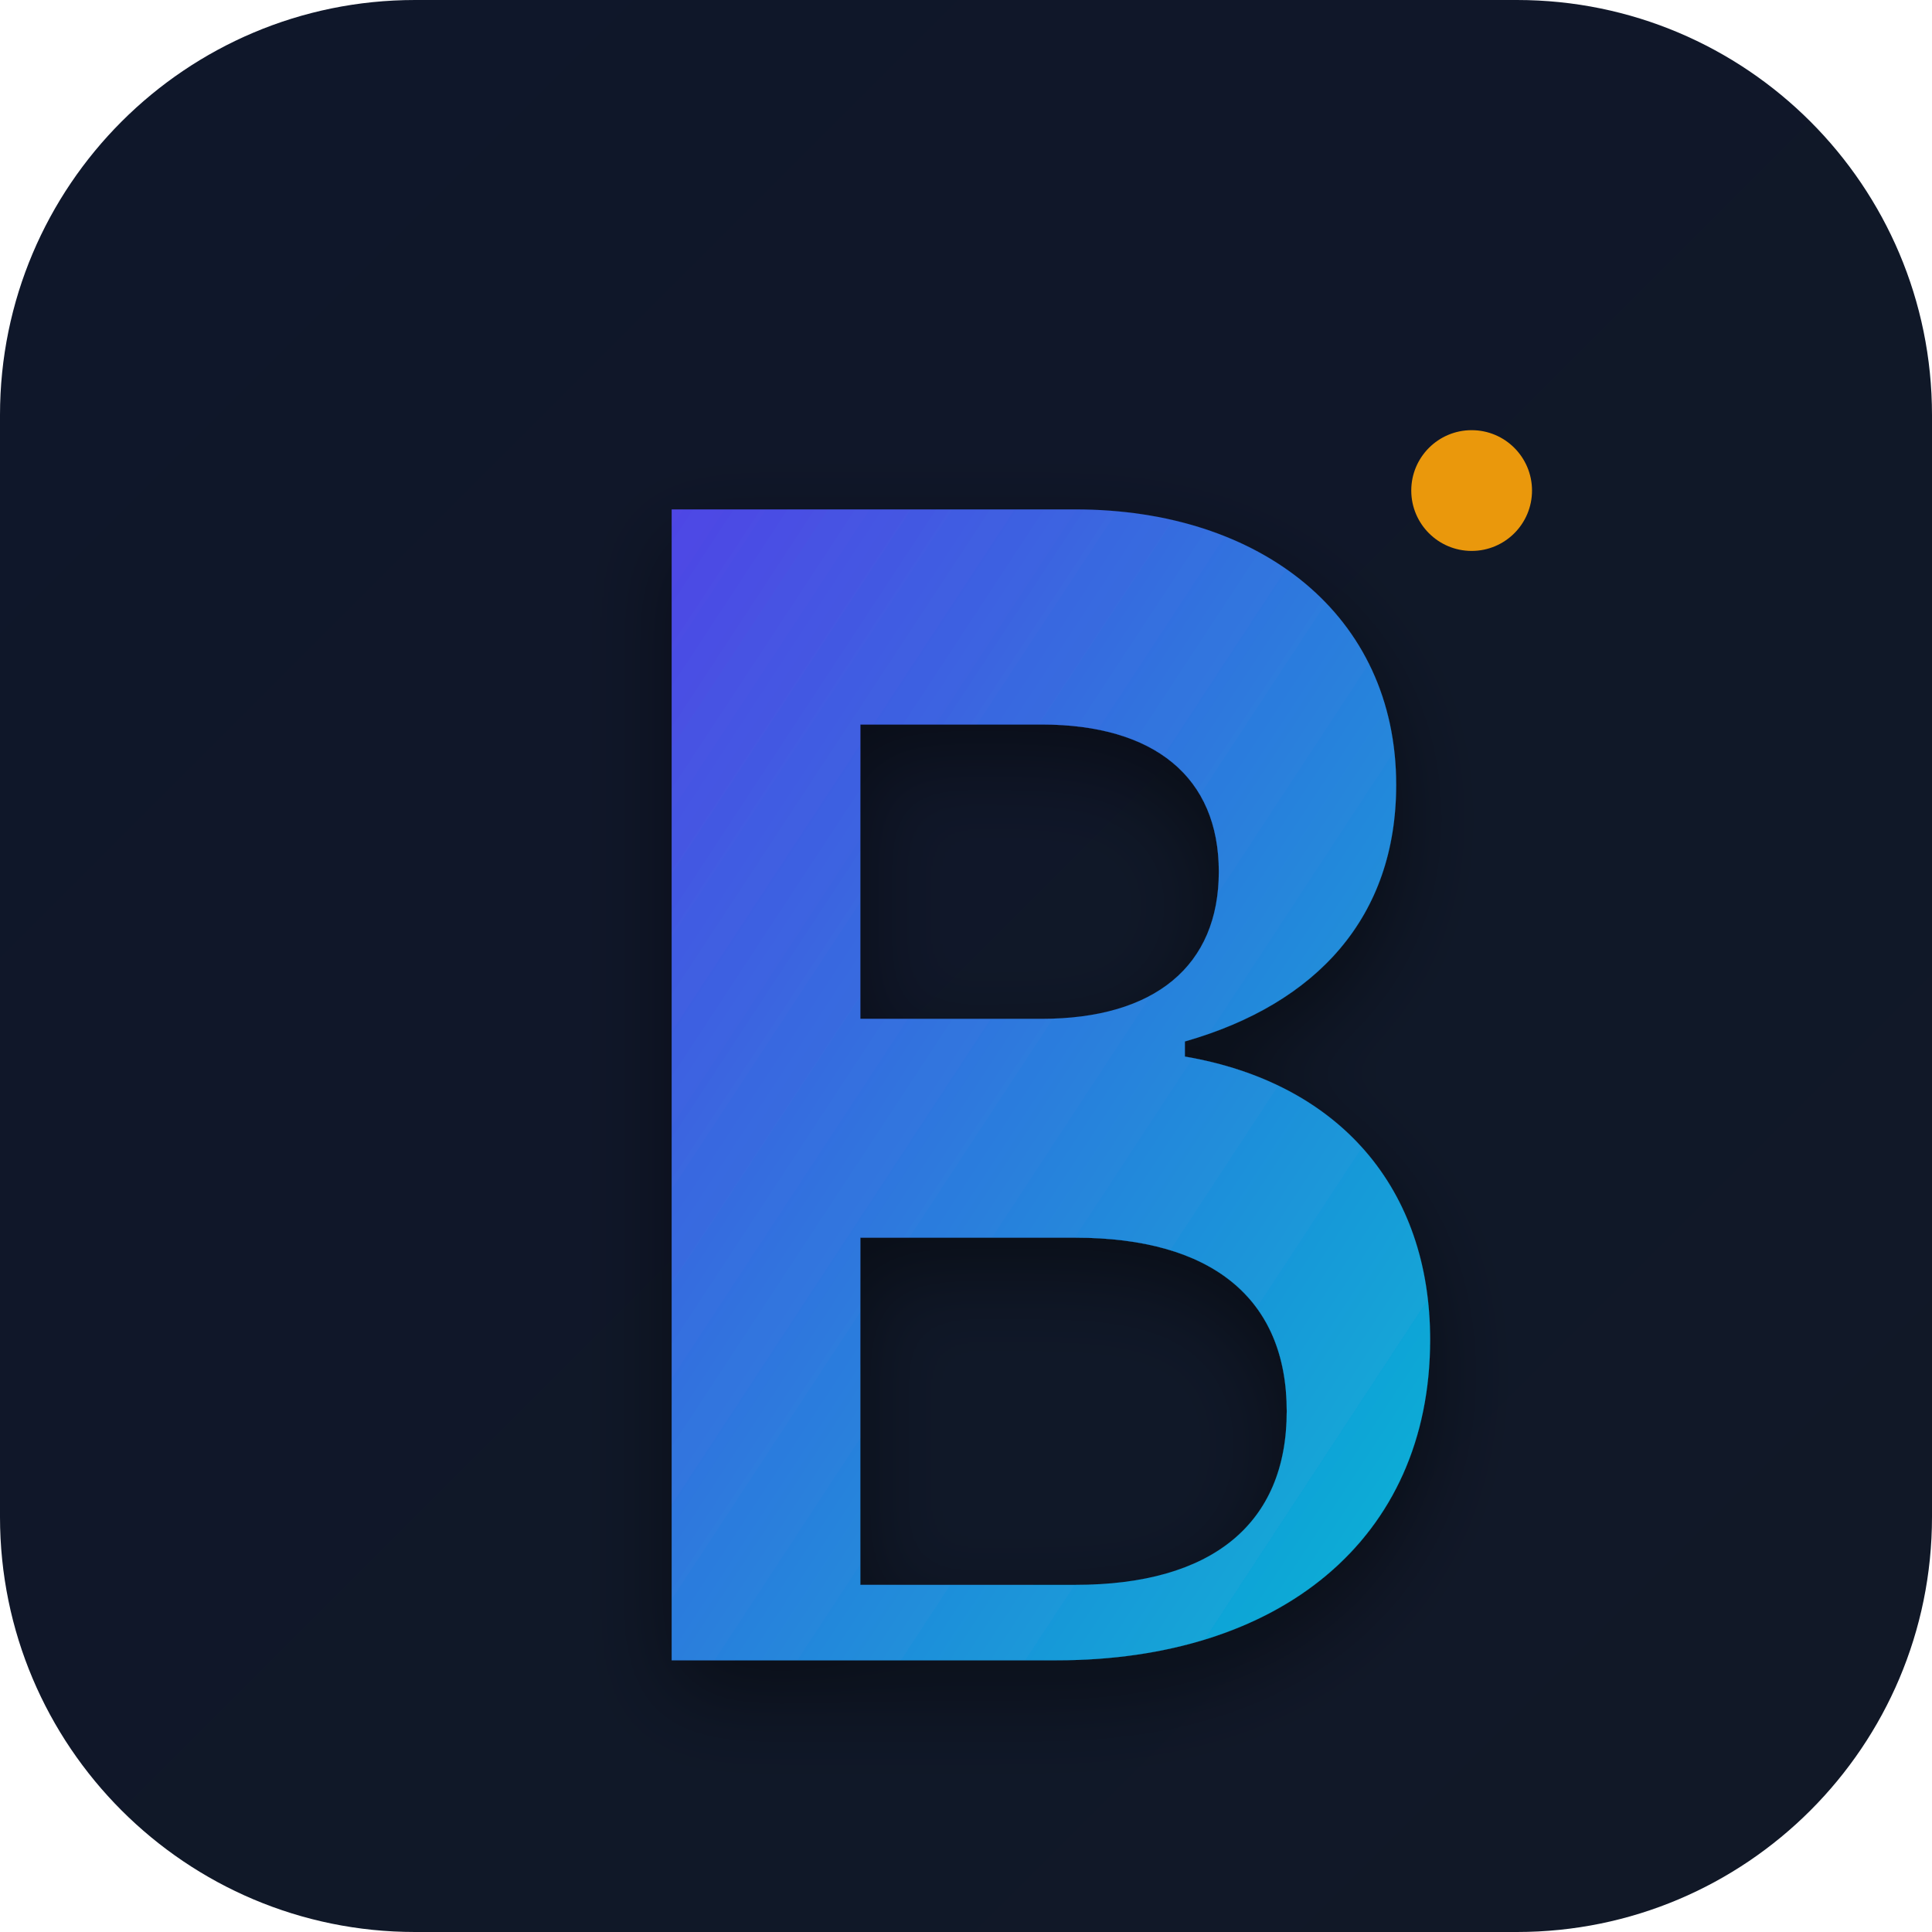
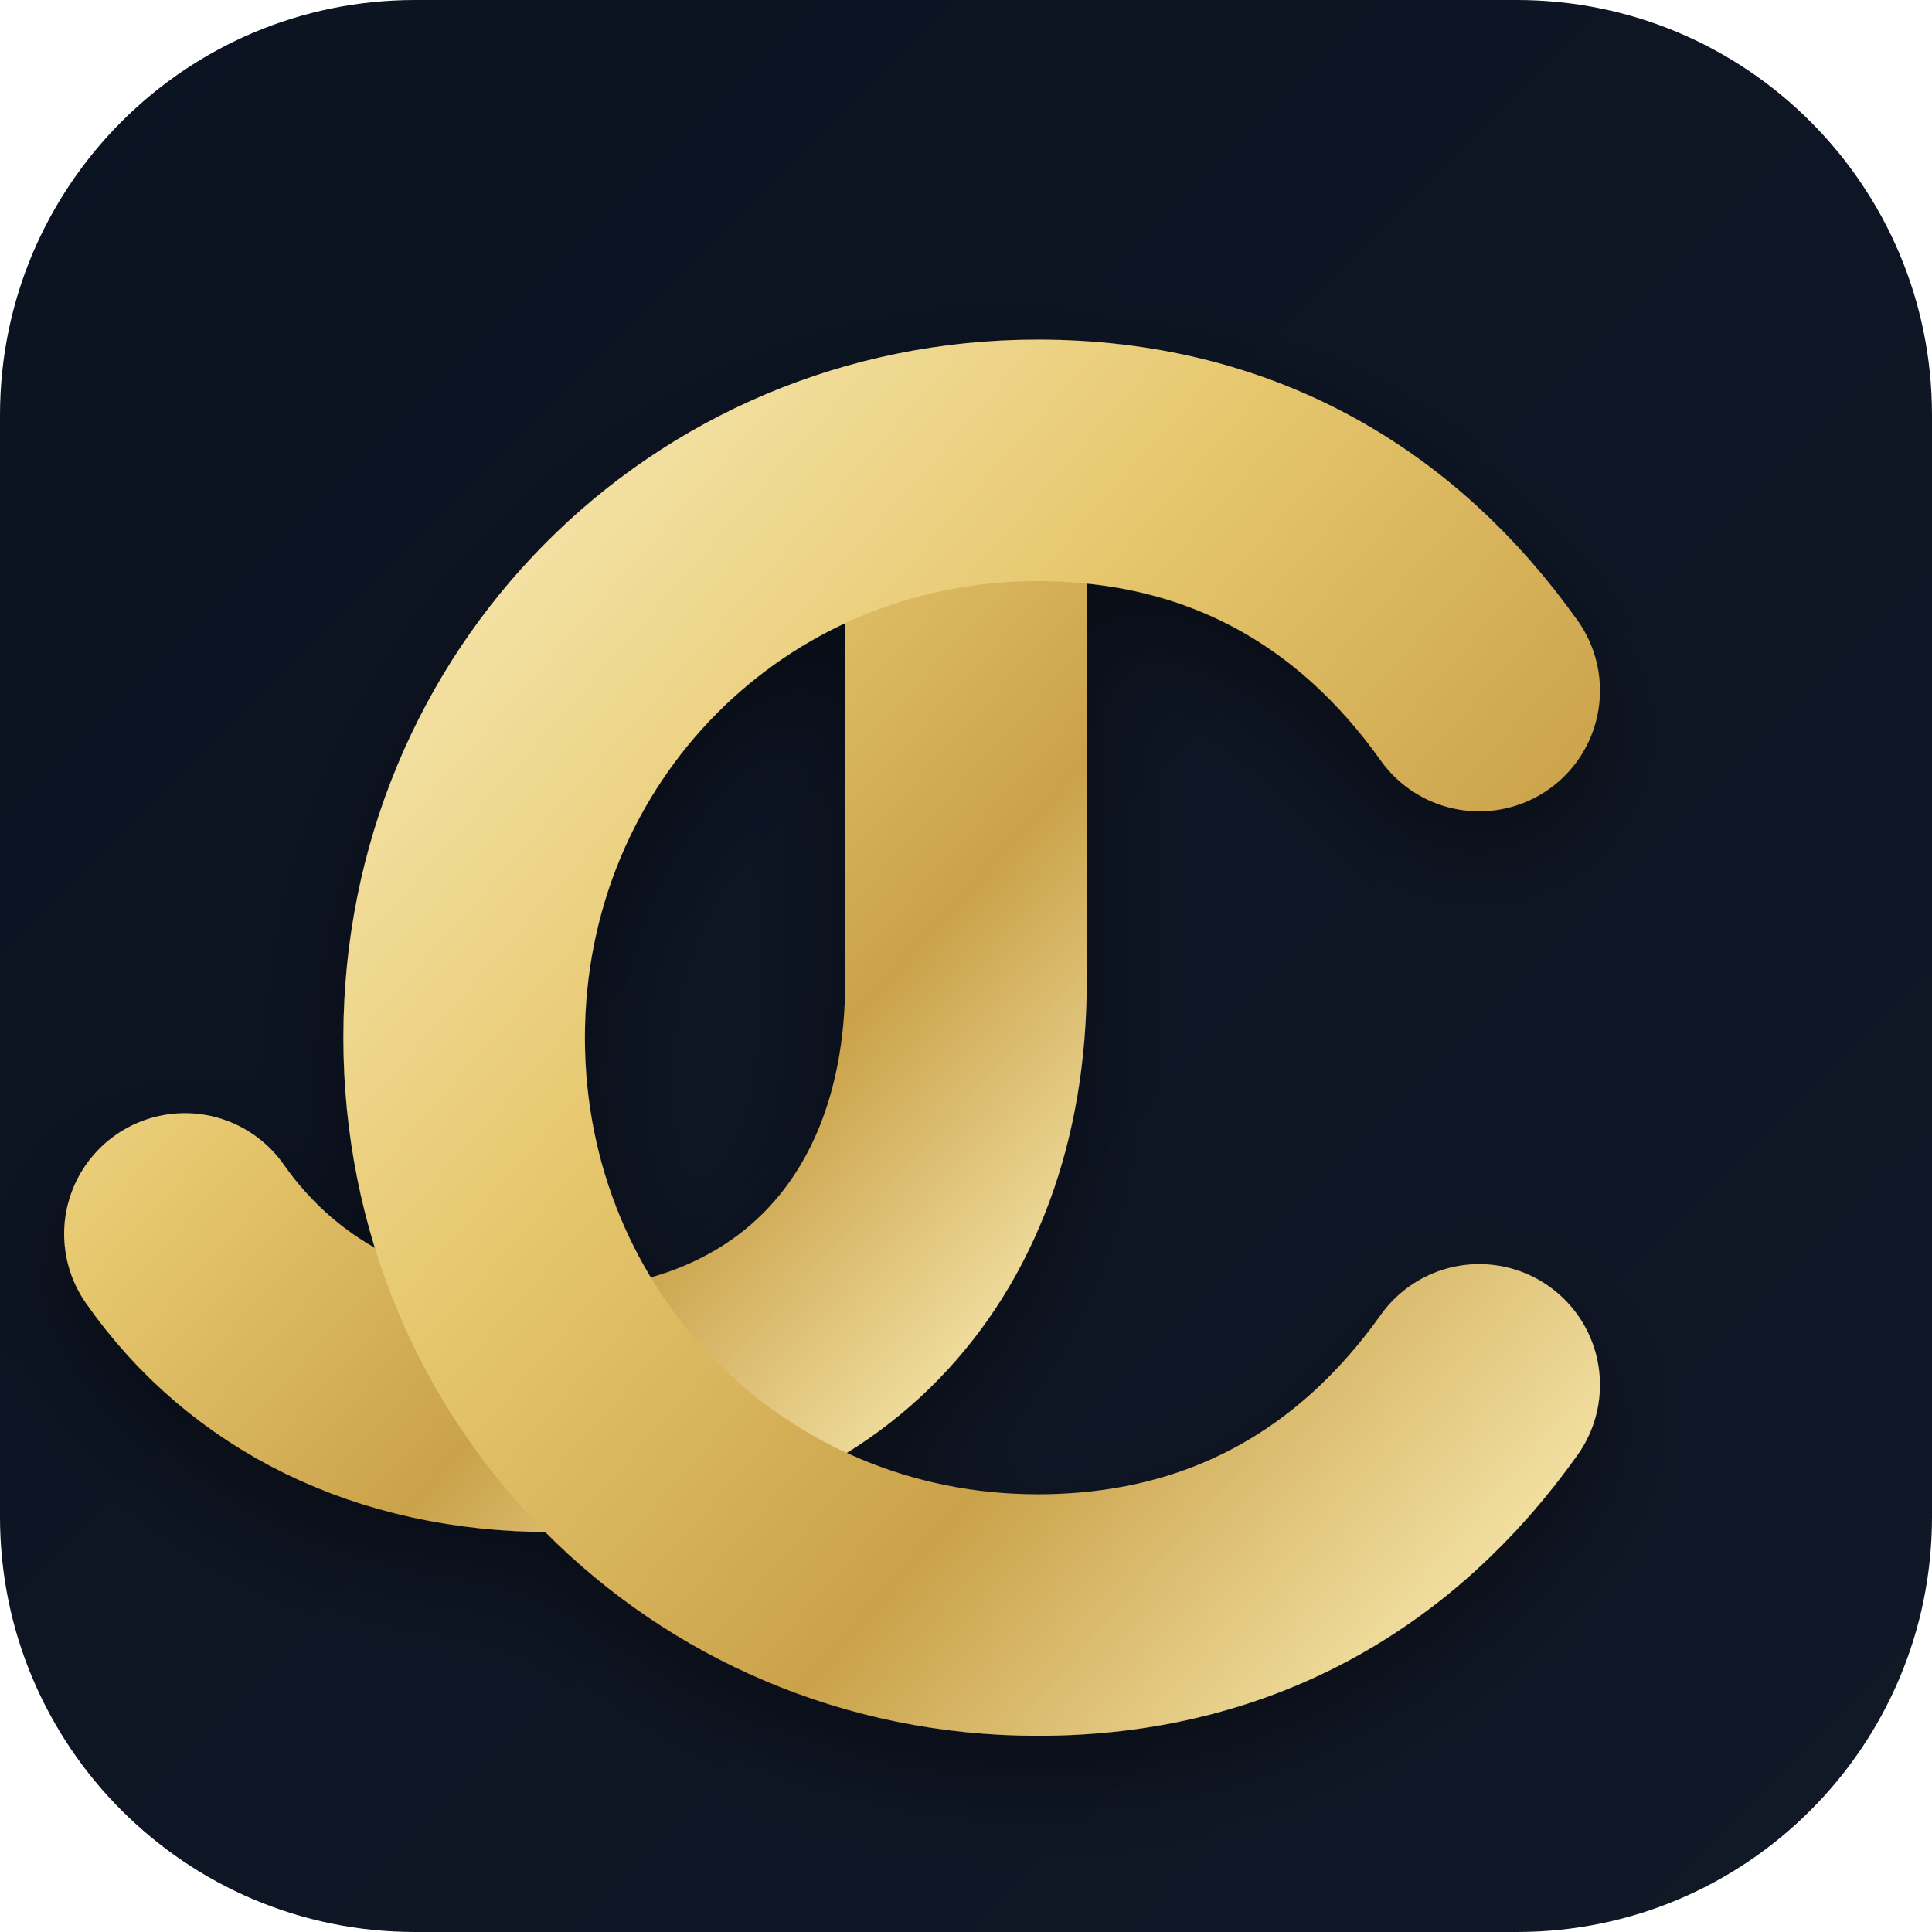
<svg xmlns="http://www.w3.org/2000/svg" width="1024" height="1024" viewBox="0 0 1024 1024">
  <defs>
    <linearGradient id="bg" x1="0" y1="0" x2="1" y2="1">
-       <stop offset="0" stop-color="#0f172a" />
+       <stop offset="0" stop-color="#0b1220" />
      <stop offset="1" stop-color="#111827" />
    </linearGradient>
-     <linearGradient id="accent" x1="0" y1="0" x2="1" y2="1">
-       <stop offset="0" stop-color="#4f46e5" />
-       <stop offset="1" stop-color="#06b6d4" />
+     <linearGradient id="gold" x1="0" y1="0" x2="1" y2="1">
+       <stop offset="0" stop-color="#f6e7b0" />
+       <stop offset="0.35" stop-color="#e7c86f" />
+       <stop offset="0.7" stop-color="#caa24a" />
+       <stop offset="1" stop-color="#f3e2a5" />
    </linearGradient>
-     <filter id="shadow" x="-20%" y="-20%" width="140%" height="140%">
-       <feDropShadow dx="0" dy="18" stdDeviation="24" flood-color="#000000" flood-opacity="0.45" />
+     <filter id="shadow" x="-25%" y="-25%" width="150%" height="150%">
+       <feDropShadow dx="0" dy="22" stdDeviation="26" flood-color="#000000" flood-opacity="0.42" />
    </filter>
  </defs>
  <rect x="0" y="0" width="1024" height="1024" rx="220" fill="url(#bg)" />
-   <g filter="url(#shadow)">
-     <path d="M356 270h214c98 0 170 56 170 146 0 70-42 116-112 136v8c82 14 130 70 130 150 0 106-80 170-198 170H356V270zm196 270c60 0 94-28 94-78 0-50-34-78-94-78H456v156h96zm18 300c72 0 112-32 112-92 0-60-40-92-112-92H456v184h114z" fill="url(#accent)" />
+   <g filter="url(#shadow)" fill="none" stroke="url(#gold)" stroke-linecap="round" stroke-linejoin="round" stroke-width="128">
+     <path d="M316 292H512" />
+     <path d="M512 292V520c0 140-88 228-220 228-84 0-152-34-194-94" />
+     <path d="M784 366c-54-76-132-122-234-122-170 0-304 136-304 306s134 306 304 306c102 0 180-46 234-122" />
  </g>
-   <circle cx="780" cy="260" r="32" fill="#f59e0b" opacity="0.95" />
</svg>
